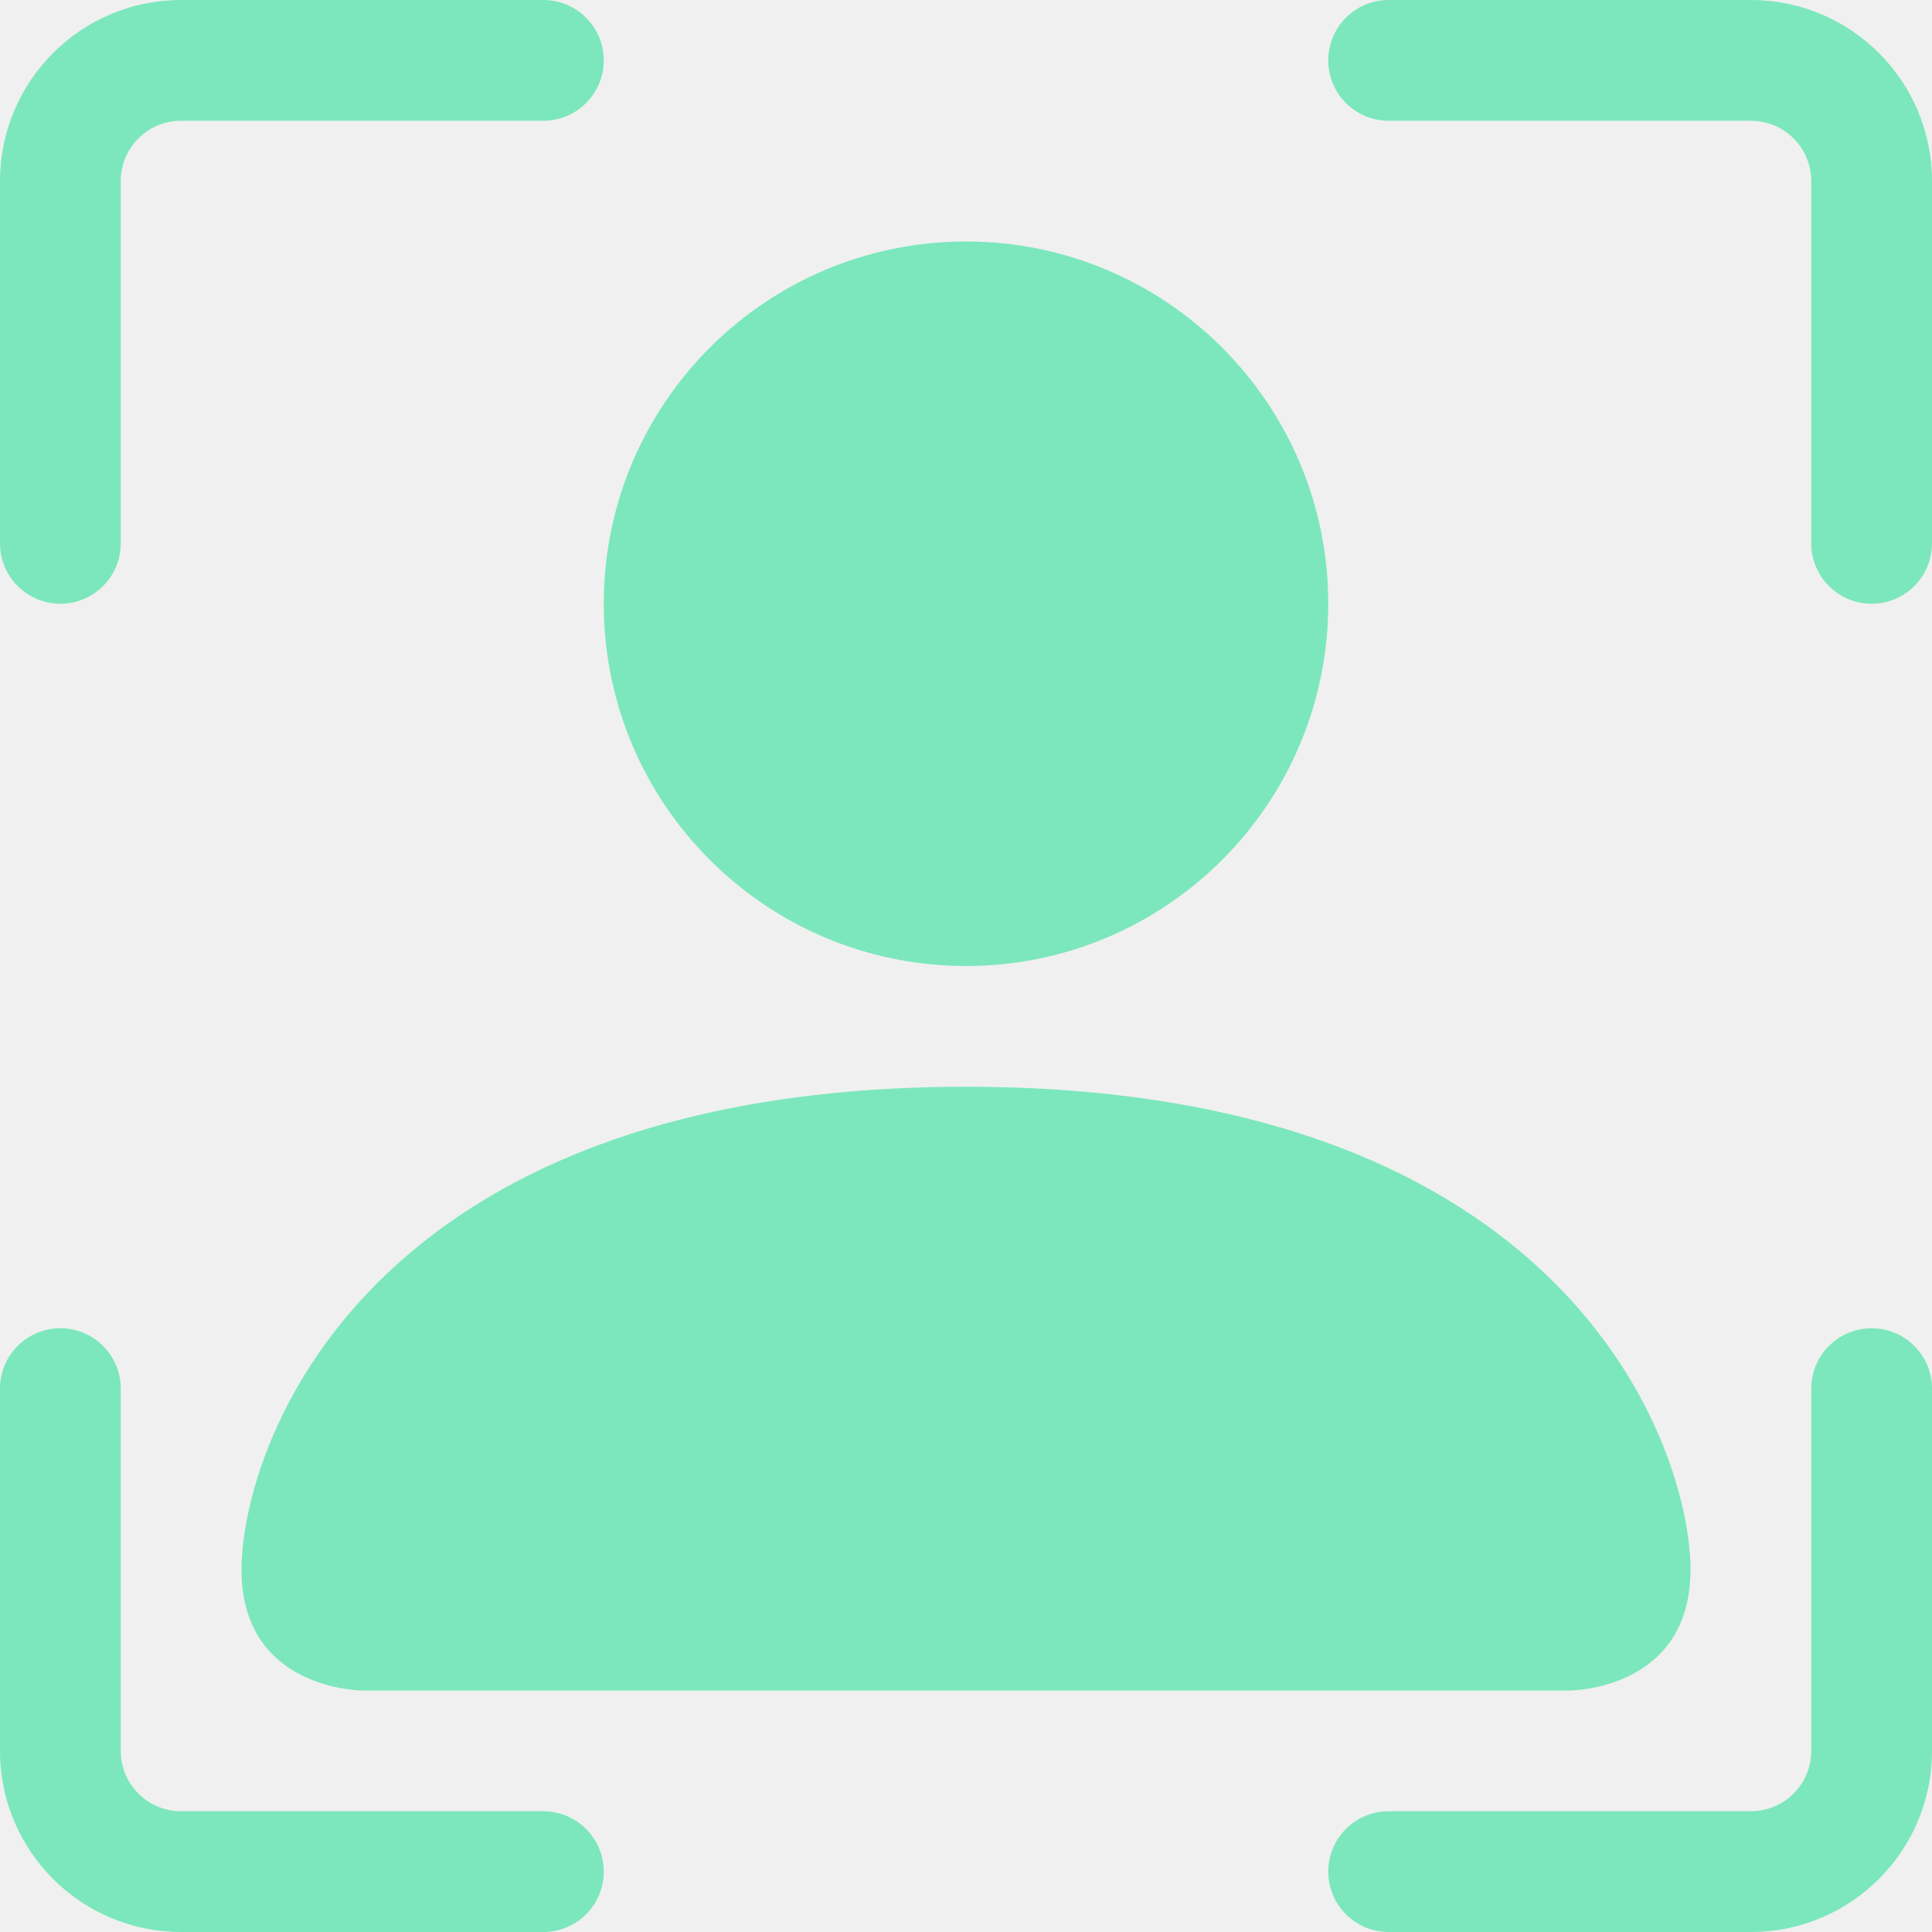
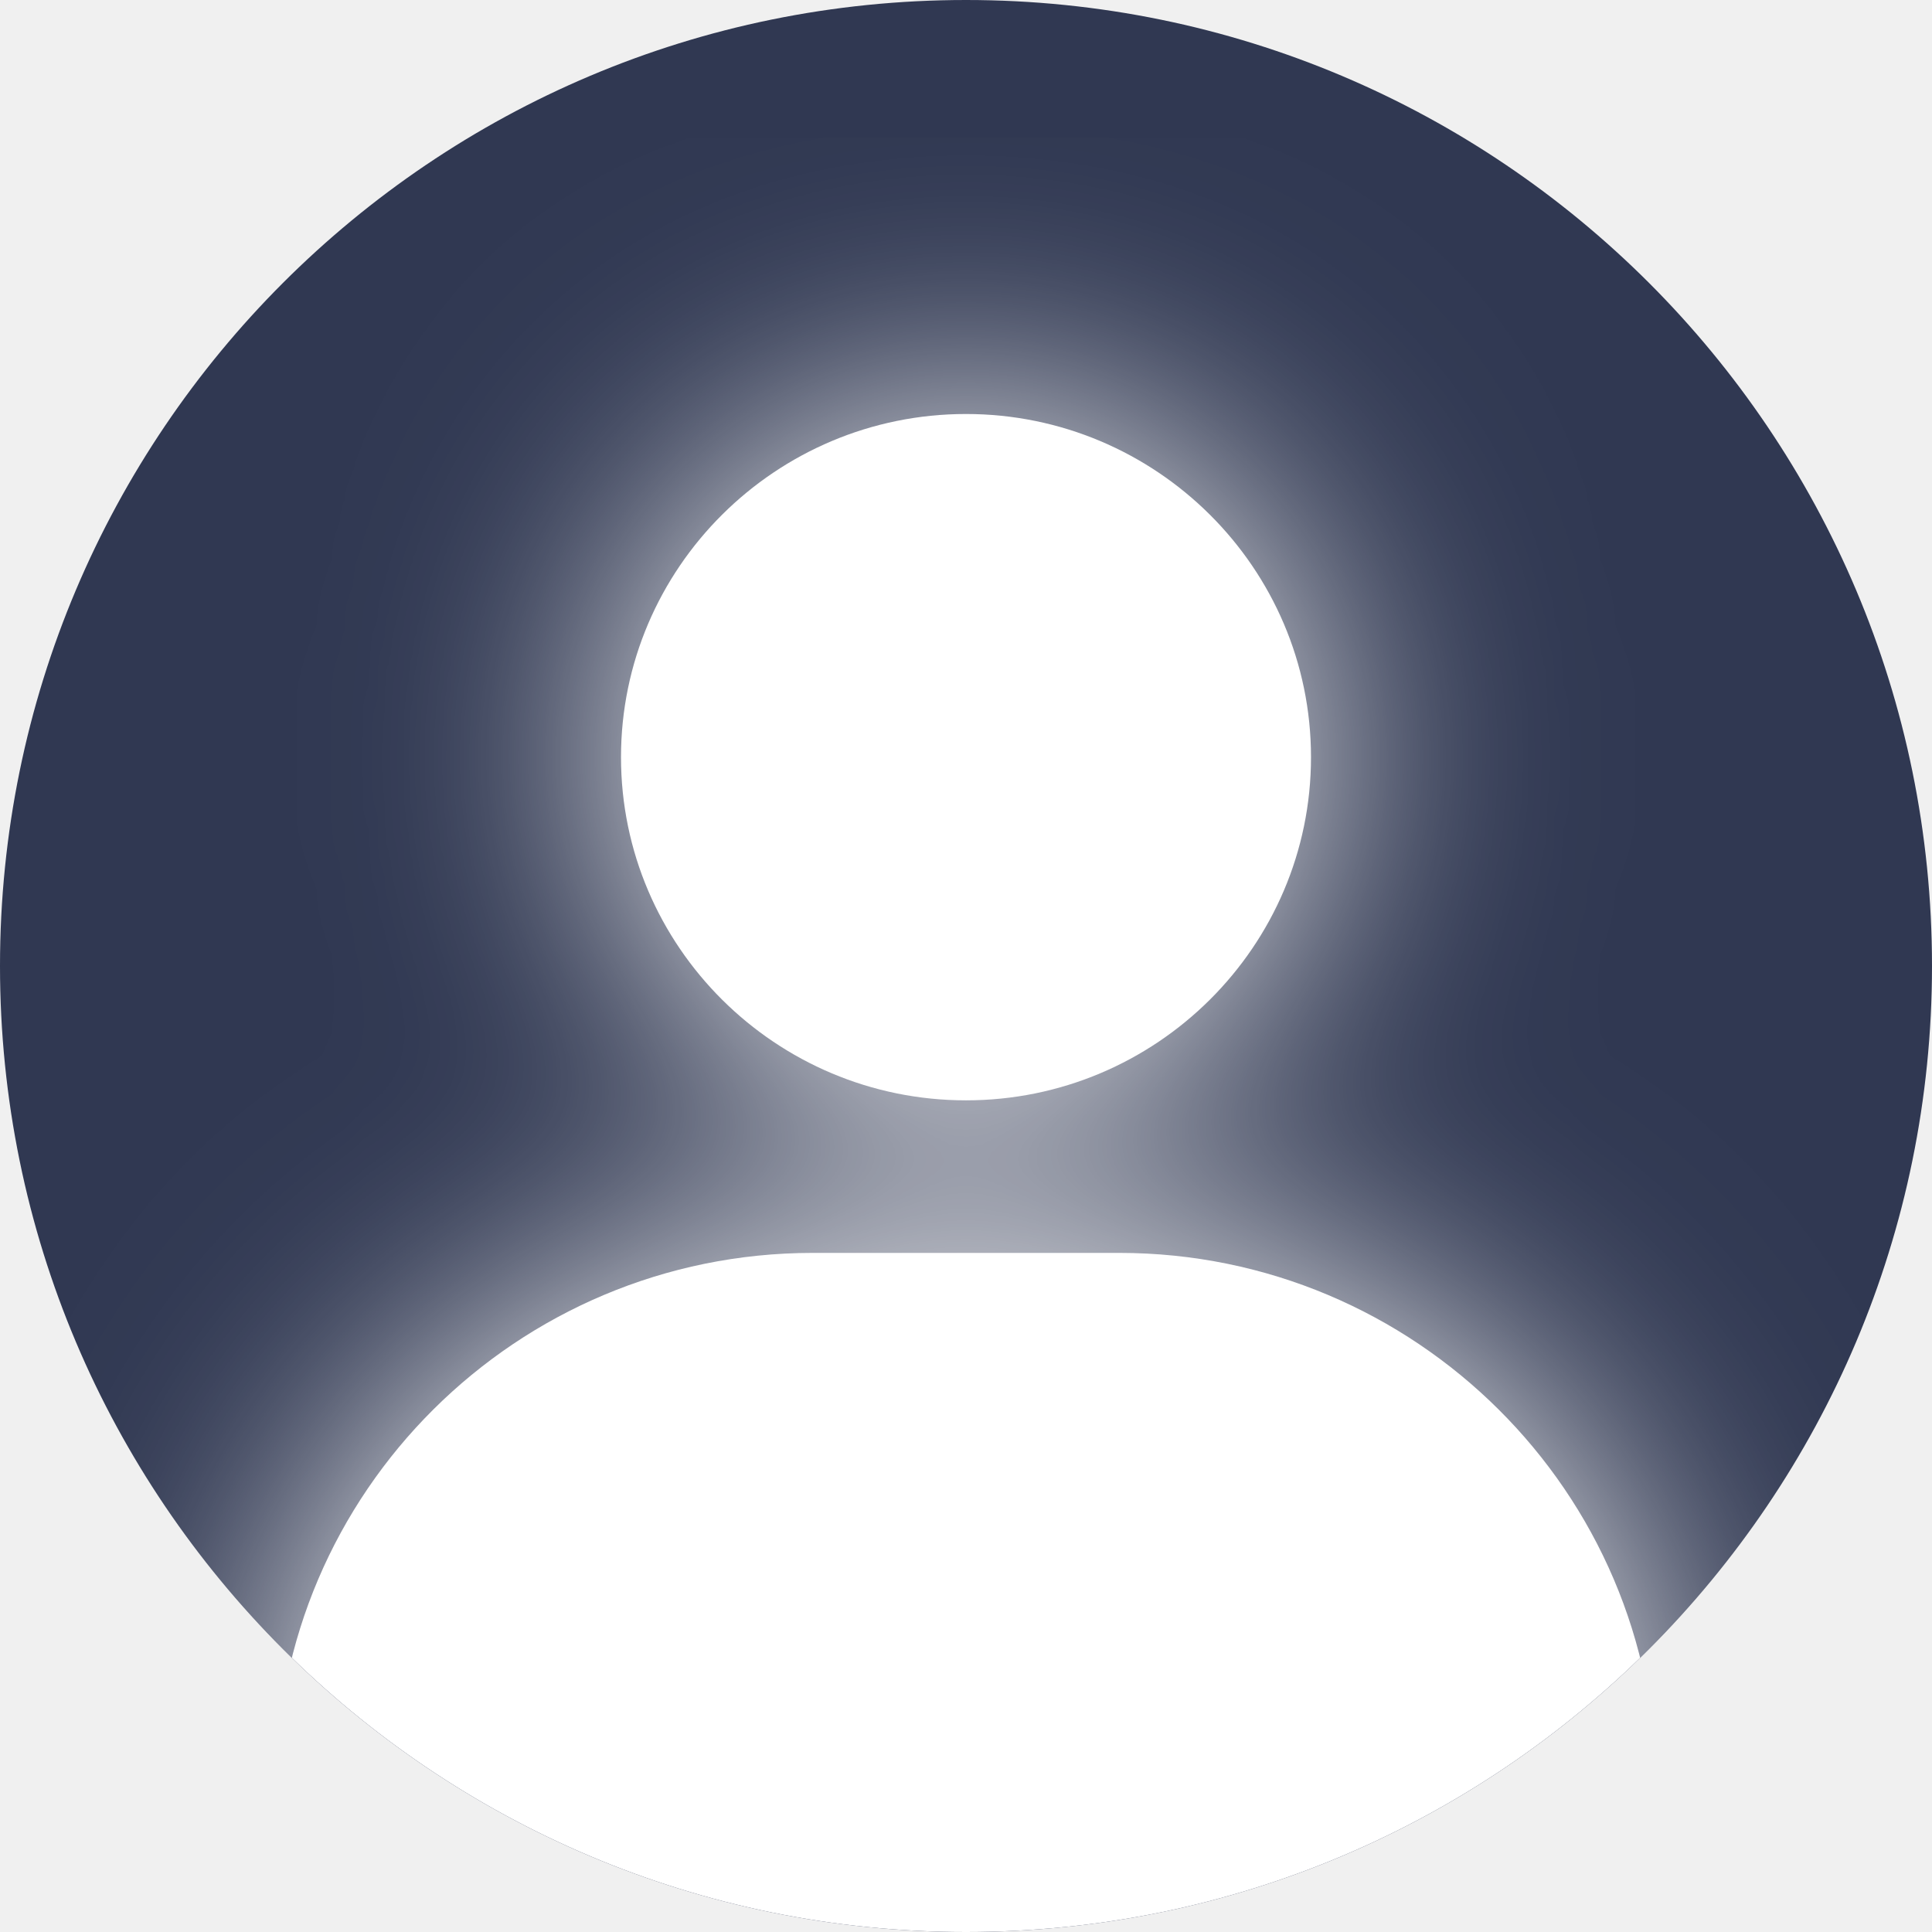
- <svg xmlns="http://www.w3.org/2000/svg" width="16" height="16" fill="currentColor" class="bi bi-person-bounding-box" viewBox="0 0 16 16">
-   <path d="M1.5 1a.5.5 0 0 0-.5.5v3a.5.5 0 0 1-1 0v-3A1.5 1.5 0 0 1 1.5 0h3a.5.5 0 0 1 0 1h-3zM11 .5a.5.5 0 0 1 .5-.5h3A1.5 1.5 0 0 1 16 1.5v3a.5.5 0 0 1-1 0v-3a.5.5 0 0 0-.5-.5h-3a.5.5 0 0 1-.5-.5zM.5 11a.5.5 0 0 1 .5.5v3a.5.5 0 0 0 .5.5h3a.5.5 0 0 1 0 1h-3A1.5 1.5 0 0 1 0 14.5v-3a.5.5 0 0 1 .5-.5zm15 0a.5.5 0 0 1 .5.5v3a1.5 1.5 0 0 1-1.5 1.5h-3a.5.5 0 0 1 0-1h3a.5.5 0 0 0 .5-.5v-3a.5.5 0 0 1 .5-.5z" fill="#7CE7BC" />
-   <path d="M3 14s-1 0-1-1 1-4 6-4 6 3 6 4-1 1-1 1H3zm8-9a3 3 0 1 1-6 0 3 3 0 0 1 6 0z" fill="#7CE7BC" />
+ <svg xmlns="http://www.w3.org/2000/svg" width="28" height="28" viewBox="0 0 28 28" fill="none">
+   <circle cx="14" cy="14" r="14" fill="#303852" />
+   <mask id="mask0_202:5478" style="mask-type:alpha" maskUnits="userSpaceOnUse" x="0" y="0" width="28" height="28">
+     <circle cx="14" cy="14" r="14" fill="#303852" />
+   </mask>
+   <g mask="url(#mask0_202:5478)">
+     <g filter="url(#filter0_f_202:5478)">
+       <path d="M9 10.974C9 13.716 11.243 15.947 14 15.947C16.757 15.947 19 13.716 19 10.974C19 8.232 16.757 6 14 6C11.243 6 9 8.232 9 10.974ZM22.889 29.5H24V25.895C24 21.63 20.51 18.158 16.222 18.158H11.778C7.489 18.158 4 21.63 4 25.895V29.5H13.444H22.889Z" fill="white" />
+     </g>
+     <path d="M9 10.974C9 13.716 11.243 15.947 14 15.947C16.757 15.947 19 13.716 19 10.974C19 8.232 16.757 6 14 6C11.243 6 9 8.232 9 10.974ZM22.889 29.5H24V25.895C24 21.63 20.51 18.158 16.222 18.158H11.778C7.489 18.158 4 21.63 4 25.895V29.5H13.444H22.889Z" fill="white" />
+   </g>
+   <defs>
+     <filter id="filter0_f_202:5478" x="0" y="2" width="28" height="31.5" filterUnits="userSpaceOnUse" color-interpolation-filters="sRGB">
+       <feFlood flood-opacity="0" result="BackgroundImageFix" />
+       <feBlend mode="normal" in="SourceGraphic" in2="BackgroundImageFix" result="shape" />
+       <feGaussianBlur stdDeviation="2" result="effect1_foregroundBlur_202:5478" />
+     </filter>
+   </defs>
</svg>
